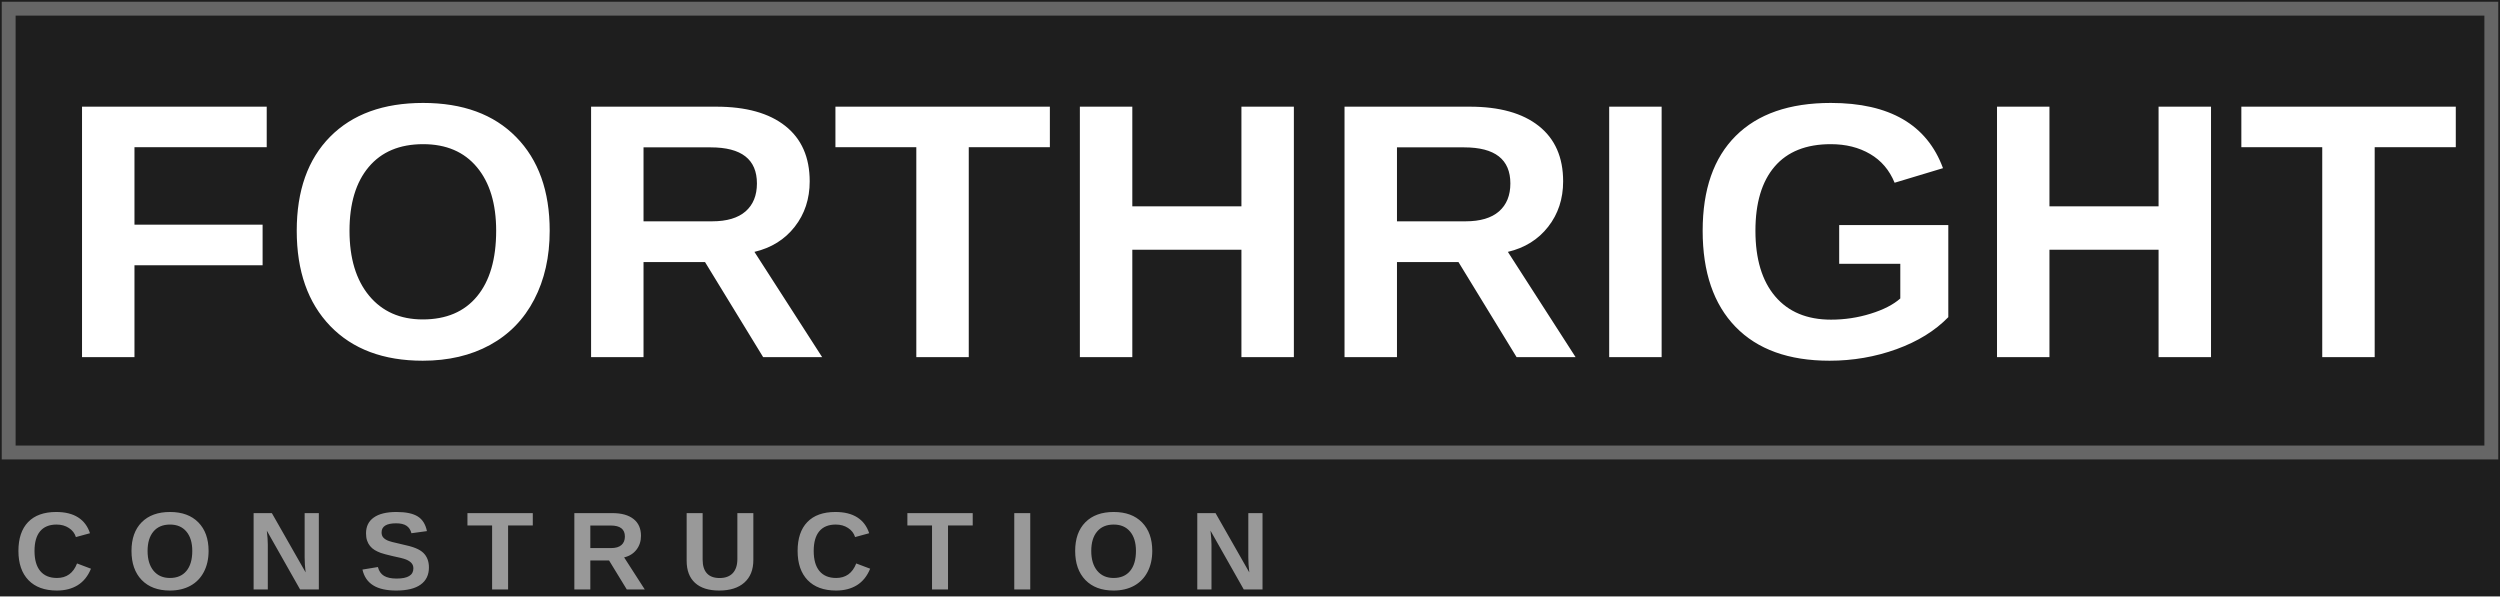
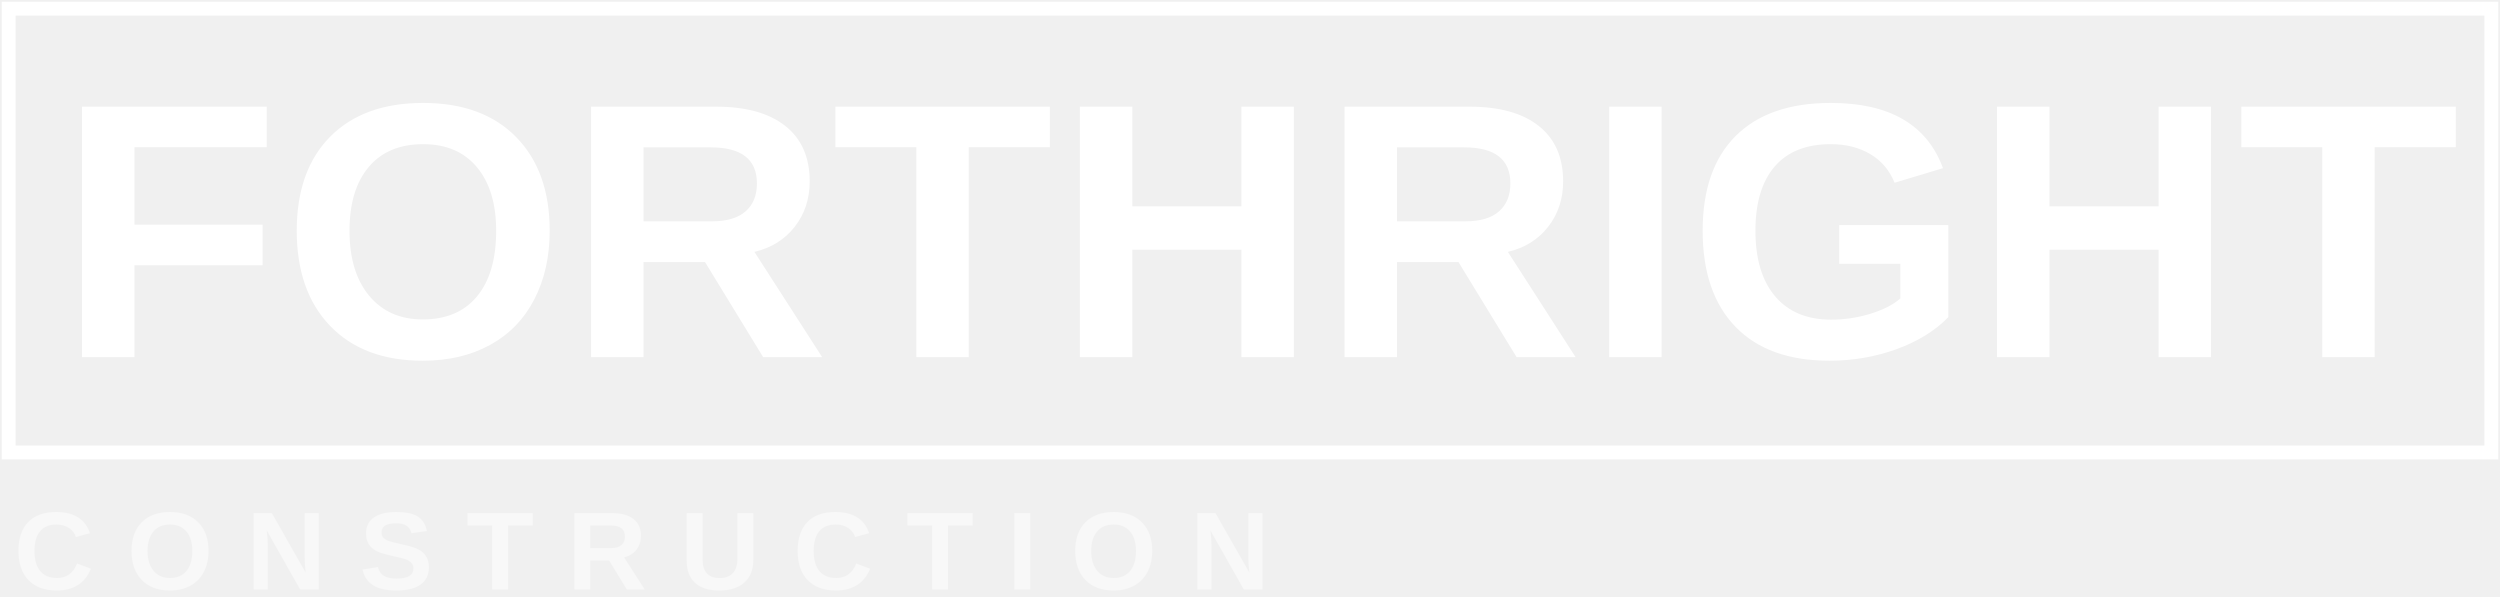
- <svg xmlns="http://www.w3.org/2000/svg" viewBox="16 14 721 172" width="721" height="172" role="img" aria-label="Forthright Construction">
-   <rect x="16" y="14" width="721" height="172" fill="#1e1e1e" />
-   <rect x="18.5" y="16.5" width="716" height="128" fill="none" stroke="#666666" stroke-width="4" />
-   <text x="379" y="117" text-anchor="middle" font-family="Arial, Helvetica, 'Liberation Sans', sans-serif" font-weight="700" font-size="105" letter-spacing="0.5" fill="#ffffff">FORTHRIGHT</text>
-   <text x="20" y="184" font-family="Arial, Helvetica, 'Liberation Sans', sans-serif" font-weight="700" font-size="32" letter-spacing="9.5" fill="#999999">CONSTRUCTION</text>
+ <svg xmlns="http://www.w3.org/2000/svg" viewBox="16 14 721 172" role="img" aria-label="Forthright Construction">
+   <rect x="18.5" y="16.5" width="716" height="128" fill="none" stroke="#ffffff" stroke-width="4" />
+   <text x="379" y="117" text-anchor="middle" font-family="Arial, Helvetica, sans-serif" font-weight="700" font-size="105" letter-spacing="0.5" fill="#ffffff">FORTHRIGHT</text>
+   <text x="20" y="184" font-family="Arial, Helvetica, sans-serif" font-weight="700" font-size="32" letter-spacing="9.5" fill="rgba(255,255,255,0.5)">CONSTRUCTION</text>
</svg>
